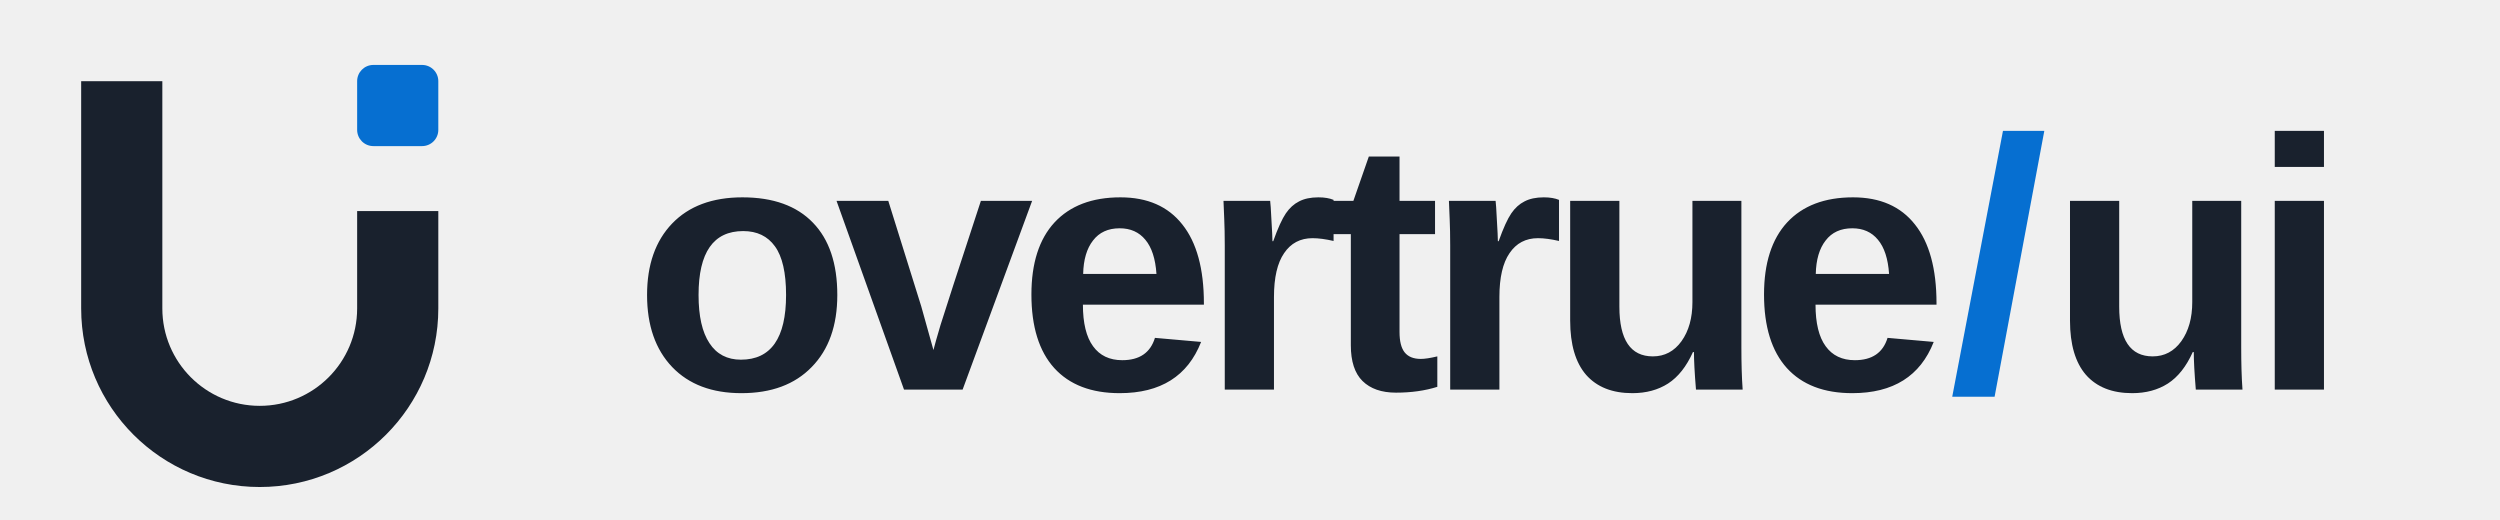
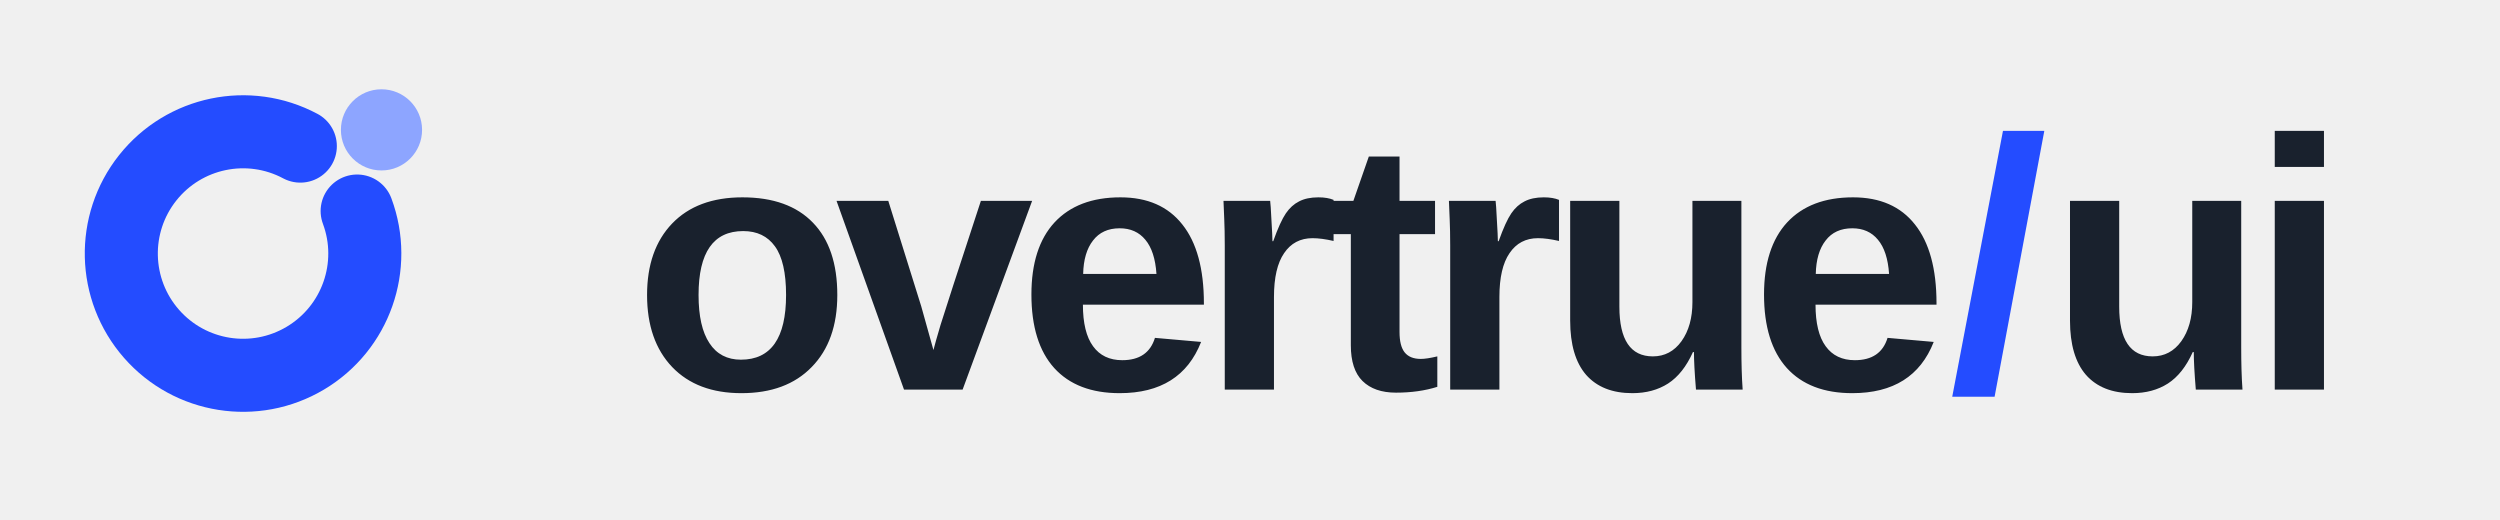
<svg xmlns="http://www.w3.org/2000/svg" width="154" height="32" viewBox="0 0 154 32">
-   <path d="M5 5h5v14a6 6 0 0 0 12 0v-6h5v6a11 11 0 0 1-22 0V5Z" fill="#19212d" />
-   <rect x="22" y="4" width="5" height="5" rx="1" fill="#066fd1" />
-   <text x="39" y="24" font-family="Arial,sans-serif" font-size="22" font-weight="700" letter-spacing="-1" fill="#19212d">overtrue<tspan fill="#066fd1">/</tspan>ui</text>
+   <style>.wordmark{fill:#19212d}@media(prefers-color-scheme:dark){.mark{color:#fff;--brand-dot:#fff}.wordmark{fill:#fff}}</style>
+   <svg class="mark" width="32" height="32" viewBox="0 0 64 64" color="#244cff">
+     <path d="M44 26a15 15 0 1 1-7-8" fill="none" stroke="currentColor" stroke-width="9" stroke-linecap="round" />
+     <circle cx="47" cy="16" r="5" fill="var(--brand-dot, #8da5ff)" />
+   </svg>
+   <text class="wordmark" x="39" y="24" font-family="Arial,sans-serif" font-size="22" font-weight="700" letter-spacing="-1">overtrue<tspan fill="#244cff">/</tspan>ui</text>
</svg>
